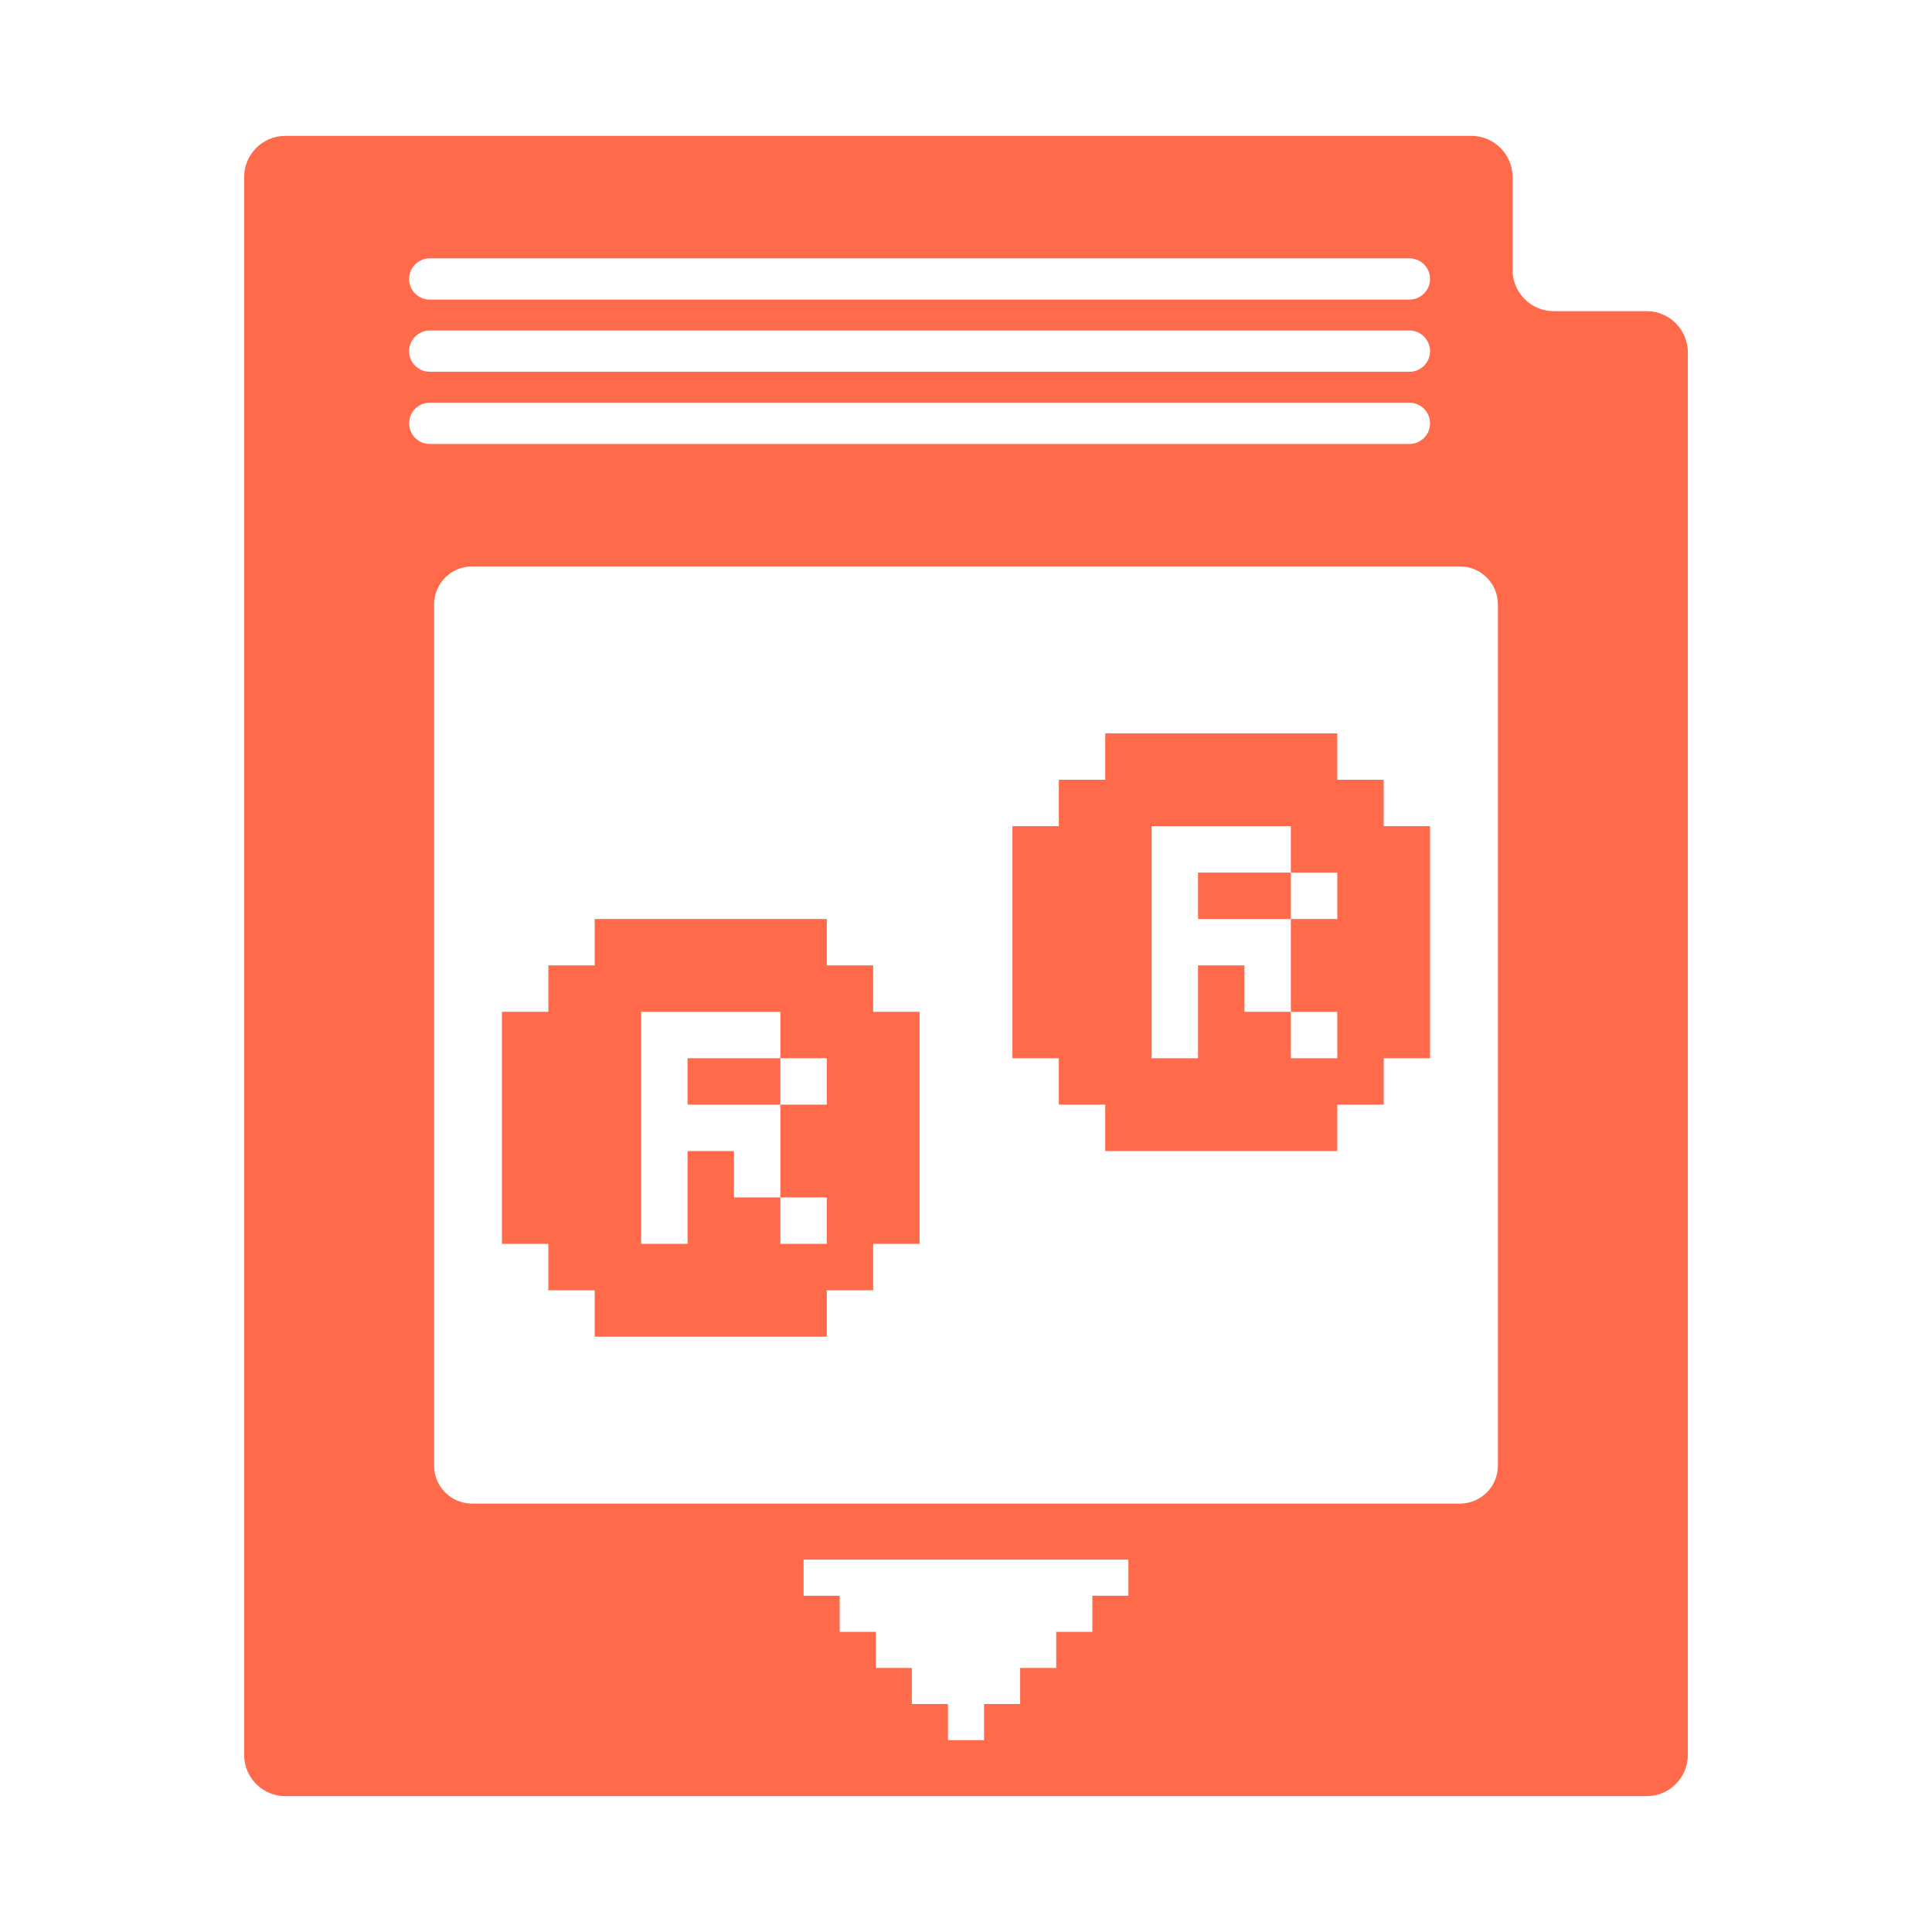
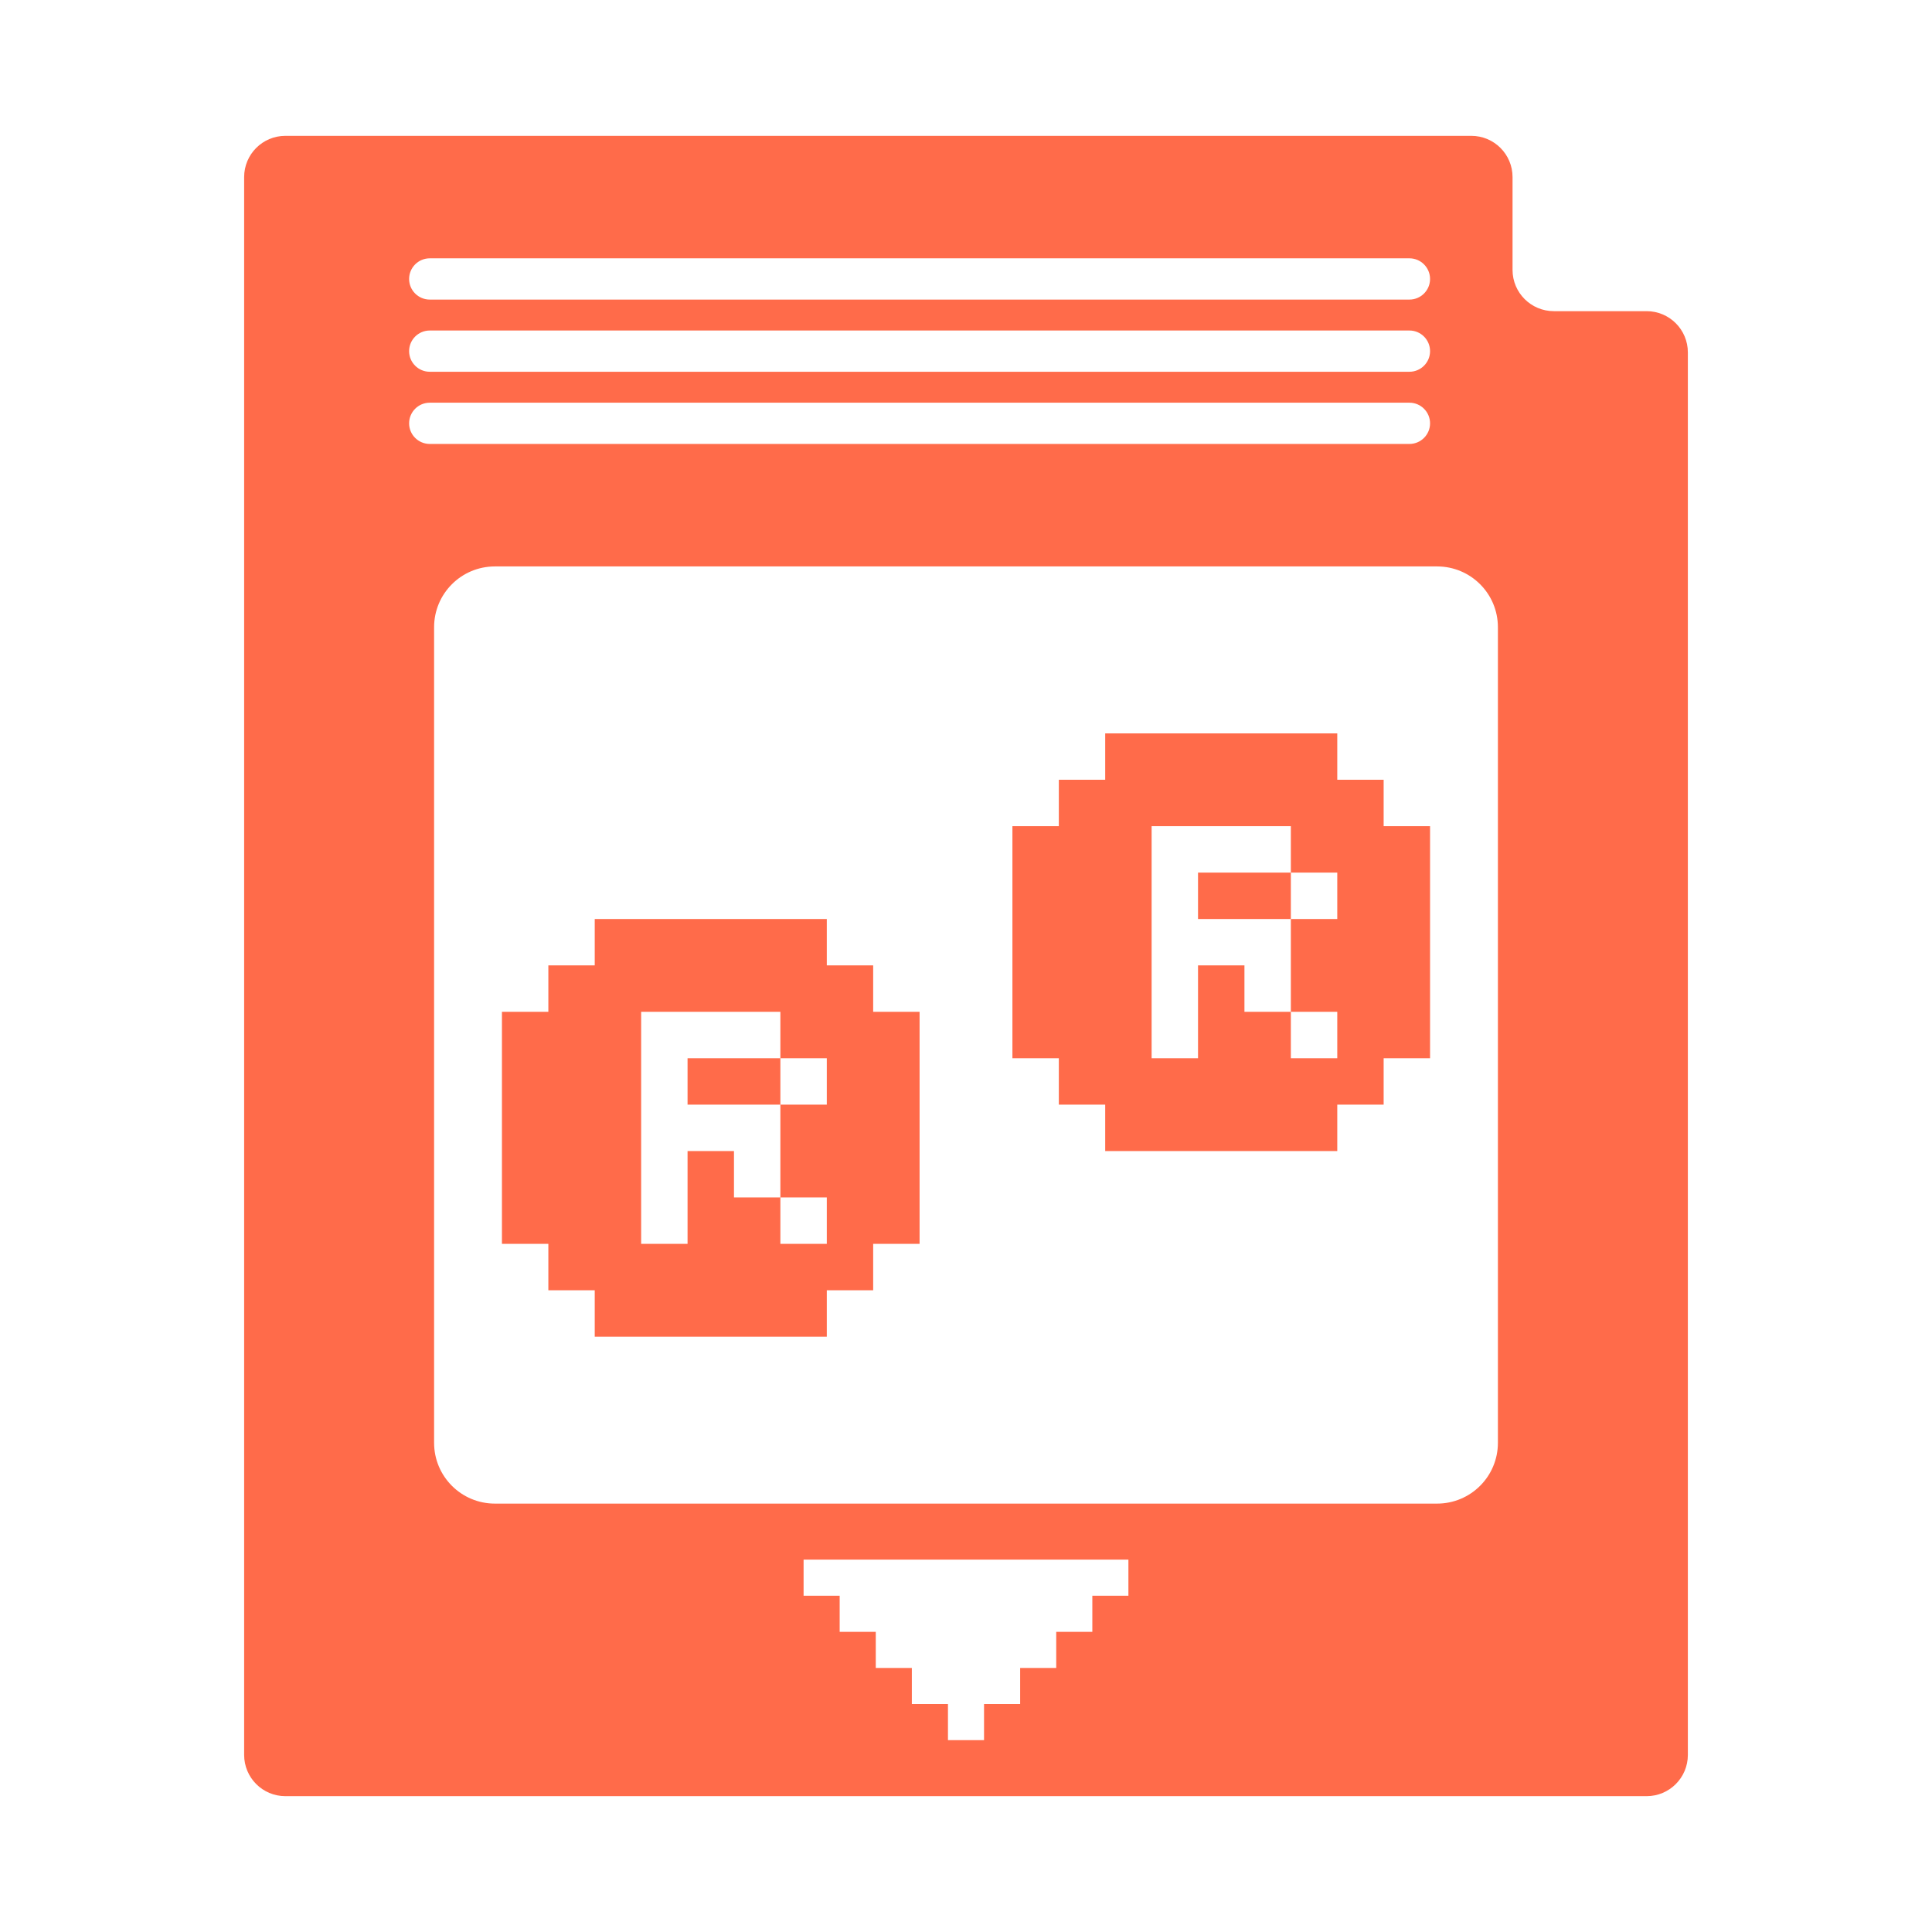
<svg xmlns="http://www.w3.org/2000/svg" viewBox="0 0 512 512">
  <g fill="#FF6B4A">
-     <path fill-rule="evenodd" d="M64.70,46.93C64.70,40.89 69.59,36.00 75.63,36.00L389.91,36.00C395.95,36.00 400.84,40.89 400.84,46.93L400.84,71.53C400.84,77.57 405.74,82.46 411.78,82.46L436.37,82.46C442.41,82.46 447.30,87.35 447.30,93.39L447.30,465.07C447.30,471.11 442.41,476.00 436.37,476.00L75.63,476.00C69.59,476.00 64.70,471.11 64.70,465.07ZM373.52,68.46C376.53,68.46 378.98,70.91 378.98,73.93L378.98,73.93C378.98,76.94 376.53,79.39 373.52,79.39L113.89,79.39C110.87,79.39 108.42,76.94 108.42,73.93L108.42,73.93C108.42,70.91 110.87,68.46 113.89,68.46ZM373.52,87.59C376.53,87.59 378.98,90.04 378.98,93.06L378.98,93.06C378.98,96.07 376.53,98.52 373.52,98.52L113.89,98.52C110.87,98.52 108.42,96.07 108.42,93.06L108.42,93.06C108.42,90.04 110.87,87.59 113.89,87.59ZM373.52,106.72C376.53,106.72 378.98,109.17 378.98,112.19L378.98,112.19C378.98,115.20 376.53,117.65 373.52,117.65L113.89,117.65C110.87,117.65 108.42,115.20 108.42,112.19L108.42,112.19C108.42,109.17 110.87,106.72 113.89,106.72ZM299.04,413.32L299.04,422.89L289.48,422.89L289.48,432.45L279.91,432.45L279.91,442.02L270.35,442.02L270.35,451.58L260.78,451.58L260.78,461.15L251.22,461.15L251.22,451.58L241.65,451.58L241.65,442.02L232.09,442.02L232.09,432.45L222.52,432.45L222.52,422.89L212.96,422.89L212.96,413.32ZM386.89,150.11C392.45,150.11 396.96,154.62 396.96,160.18L396.96,388.40C396.96,393.96 392.45,398.47 386.89,398.47L125.11,398.47C119.55,398.47 115.04,393.96 115.04,388.40L115.04,160.18C115.04,154.62 119.55,150.11 125.11,150.11ZM219.11,243.55L219.11,255.84L231.40,255.84L231.40,268.14L243.70,268.14L243.70,329.63L231.40,329.63L231.40,341.93L219.11,341.93L219.11,354.23L157.61,354.23L157.61,341.93L145.32,341.93L145.32,329.63L133.02,329.63L133.02,268.14L145.32,268.14L145.32,255.84L157.61,255.84L157.61,243.55ZM182.21,280.44L182.21,292.74L206.81,292.74L206.81,317.33L194.51,317.33L194.51,305.04L182.21,305.04L182.21,329.63L169.91,329.63L169.91,268.14L206.81,268.14L206.81,280.44ZM206.81,317.33L219.11,317.33L219.11,329.63L206.81,329.63ZM206.81,280.44L219.11,280.44L219.11,292.74L206.81,292.74ZM354.39,194.35L354.39,206.65L366.68,206.65L366.68,218.95L378.98,218.95L378.98,280.44L366.68,280.44L366.68,292.74L354.39,292.74L354.39,305.04L292.89,305.04L292.89,292.74L280.60,292.74L280.60,280.44L268.30,280.44L268.30,218.95L280.60,218.95L280.60,206.65L292.89,206.65L292.89,194.35ZM317.49,231.25L317.49,243.55L342.09,243.55L342.09,268.14L329.79,268.14L329.79,255.84L317.49,255.84L317.49,280.44L305.19,280.44L305.19,218.95L342.09,218.95L342.09,231.25ZM342.09,268.14L354.39,268.14L354.39,280.44L342.09,280.44ZM342.09,231.25L354.39,231.25L354.39,243.55L342.09,243.55Z" />
+     <path fill-rule="evenodd" d="M64.70,46.93C64.70,40.89 69.59,36.00 75.63,36.00L389.91,36.00C395.95,36.00 400.84,40.89 400.84,46.93L400.84,71.53C400.84,77.57 405.74,82.46 411.78,82.46L436.37,82.46C442.41,82.46 447.30,87.35 447.30,93.39L447.30,465.07C447.30,471.11 442.41,476.00 436.37,476.00L75.63,476.00C69.59,476.00 64.70,471.11 64.70,465.07ZM373.52,68.46C376.53,68.46 378.98,70.91 378.98,73.93L378.98,73.93C378.98,76.94 376.53,79.39 373.52,79.39L113.89,79.39C110.87,79.39 108.42,76.94 108.42,73.93L108.42,73.93C108.42,70.91 110.87,68.46 113.89,68.46ZM373.52,87.59C376.53,87.59 378.98,90.04 378.98,93.06L378.98,93.06C378.98,96.07 376.53,98.52 373.52,98.52L113.89,98.52C110.87,98.52 108.42,96.07 108.42,93.06L108.42,93.06C108.42,90.04 110.87,87.59 113.89,87.59ZM373.52,106.72C376.53,106.72 378.98,109.17 378.98,112.19L378.98,112.19C378.98,115.20 376.53,117.65 373.52,117.65L113.89,117.65C110.87,117.65 108.42,115.20 108.42,112.19L108.42,112.19C108.42,109.17 110.87,106.72 113.89,106.72ZM299.04,413.32L299.04,422.89L289.48,422.89L289.48,432.45L279.91,432.45L279.91,442.02L270.35,442.02L270.35,451.58L260.78,451.58L260.78,461.15L251.22,461.15L251.22,451.58L241.65,451.58L241.65,442.02L232.09,442.02L232.09,432.45L222.52,432.45L222.52,422.89L212.96,422.89L212.96,413.32ZM380.85,150.11C389.75,150.11 396.96,157.32 396.96,166.22L396.96,382.36C396.96,391.26 389.75,398.47 380.85,398.47L131.15,398.47C122.25,398.47 115.04,391.26 115.04,382.36L115.04,166.22C115.04,157.32 122.25,150.11 131.15,150.11ZM219.11,243.55L219.11,255.84L231.40,255.84L231.40,268.14L243.70,268.14L243.70,329.63L231.40,329.63L231.40,341.93L219.11,341.93L219.11,354.23L157.61,354.23L157.61,341.93L145.32,341.93L145.32,329.63L133.02,329.63L133.02,268.14L145.32,268.14L145.32,255.84L157.61,255.84L157.61,243.55ZM182.21,280.44L182.21,292.74L206.81,292.74L206.81,317.33L194.51,317.33L194.51,305.04L182.21,305.04L182.21,329.63L169.91,329.63L169.91,268.14L206.81,268.14L206.81,280.44ZM206.81,317.33L219.11,317.33L219.11,329.63L206.81,329.63ZM206.81,280.44L219.11,280.44L219.11,292.74L206.81,292.74ZM354.39,194.35L354.39,206.65L366.68,206.65L366.68,218.95L378.98,218.95L378.98,280.44L366.68,280.44L366.68,292.74L354.39,292.74L354.39,305.04L292.89,305.04L292.89,292.74L280.60,292.74L280.60,280.44L268.30,280.44L268.30,218.95L280.60,218.95L280.60,206.65L292.89,206.65L292.89,194.35ZM317.49,231.25L317.49,243.55L342.09,243.55L342.09,268.14L329.79,268.14L329.79,255.84L317.49,255.84L317.49,280.44L305.19,280.44L305.19,218.95L342.09,218.95L342.09,231.25ZM342.09,268.14L354.39,268.14L354.39,280.44L342.09,280.44ZM342.09,231.25L354.39,231.25L354.39,243.55L342.09,243.55Z" />
  </g>
</svg>
